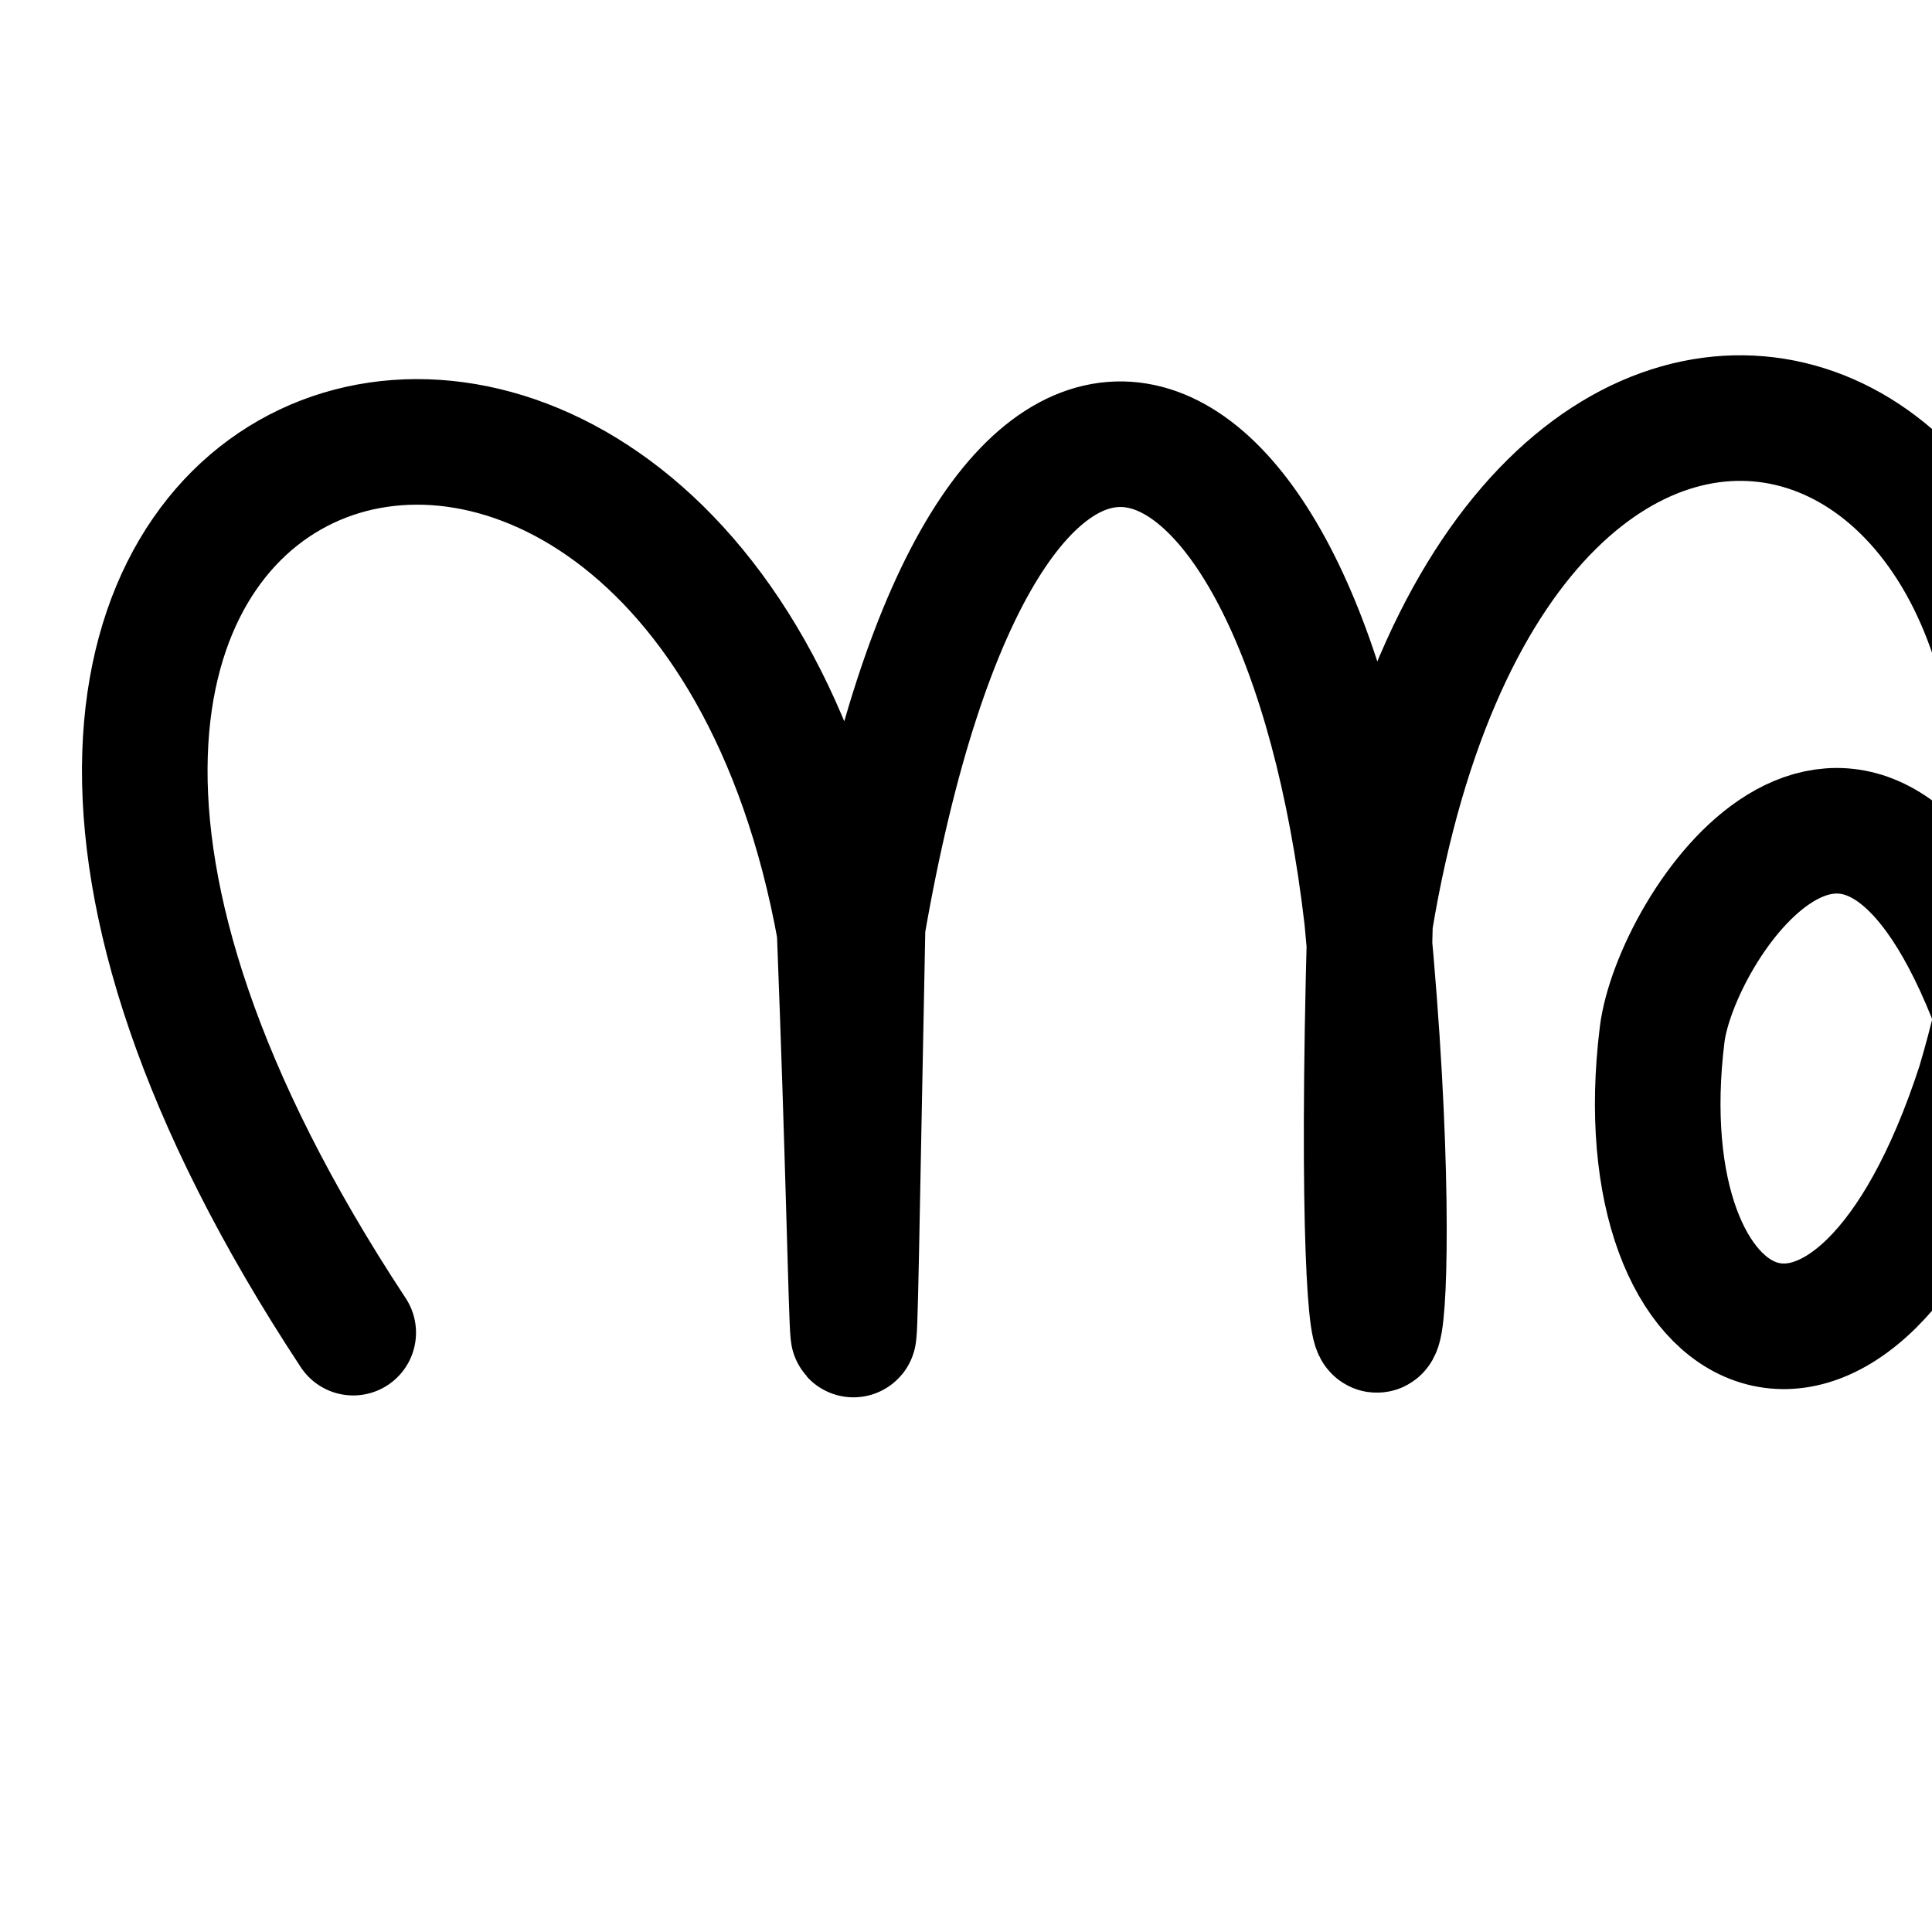
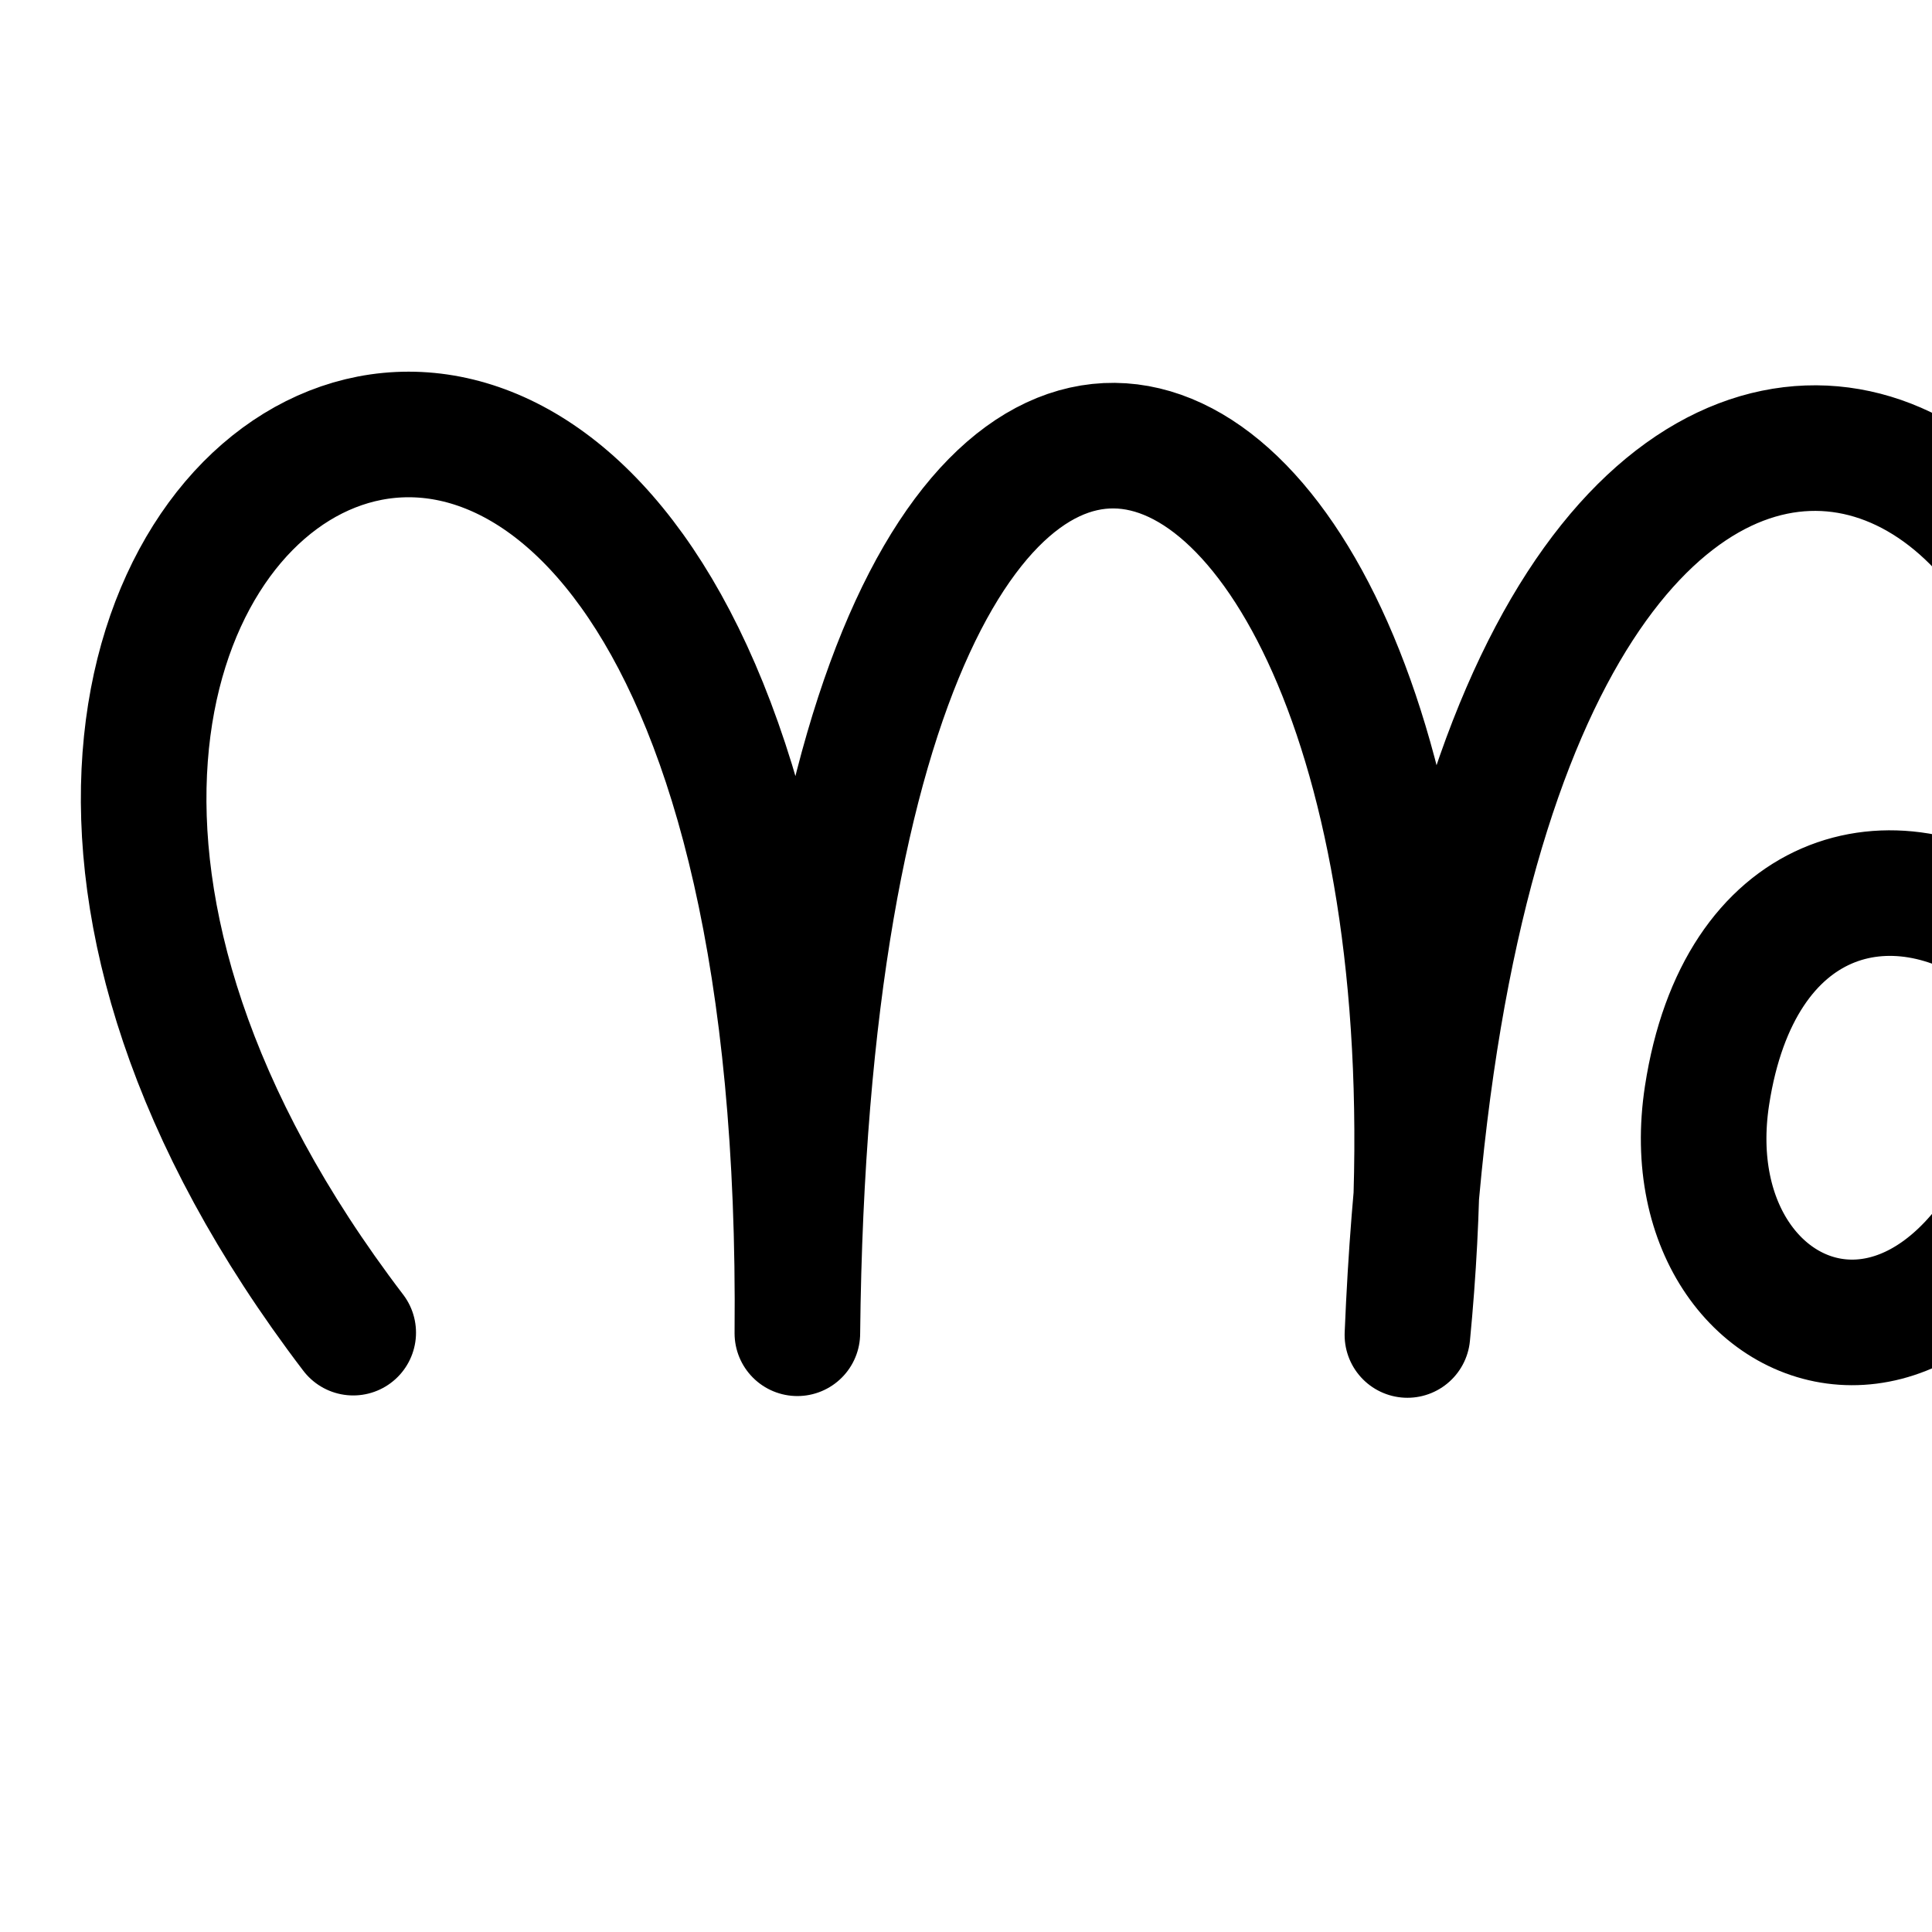
<svg xmlns="http://www.w3.org/2000/svg" version="1.1" width="2000" height="2000" id="svg2992">
  <defs id="defs5498" />
  <g transform="translate(0,1000)" id="layer1">
-     <path style="fill:none;stroke:#000000;stroke-width:130;stroke-linecap:round;stroke-linejoin:round;stroke-miterlimit:4;stroke-dasharray:none;stroke-opacity:1" d="M 365.65,379.558 C -280,-600 714.058,-893.354 869.166,-37.18 887.679,438.209 880,600 892.945,-41.632 1020.342,-776.87 1347.865,-629.505 1415.145,-49.478 1461.048,429.507 1400,600 1418.232,-45.511 1556.458,-883.349 2272.326,-627.085 2049.084,122.904 1920,520 1680,400 1720.631,71.081 1734.249,-39.164 1920,-320 2060.364,30.477" id="path5869-2" />
+     <path style="fill:none;stroke:#000000;stroke-width:130;stroke-linecap:round;stroke-linejoin:round;stroke-miterlimit:4;stroke-dasharray:none;stroke-opacity:1" d="M 365.65,379.558 C -320,-520 840,-1160 825.426,380.191 840,-1000 1560,-680 1456.949,381.975 1510.757,-933.948 2276.07,-631.622 2153.923,26.72 2080,520 1724.661,410.305 1767.116,134.009 1800,-80 1960,-120 2082.207,-31.353" id="path5869-2" />
  </g>
</svg>
